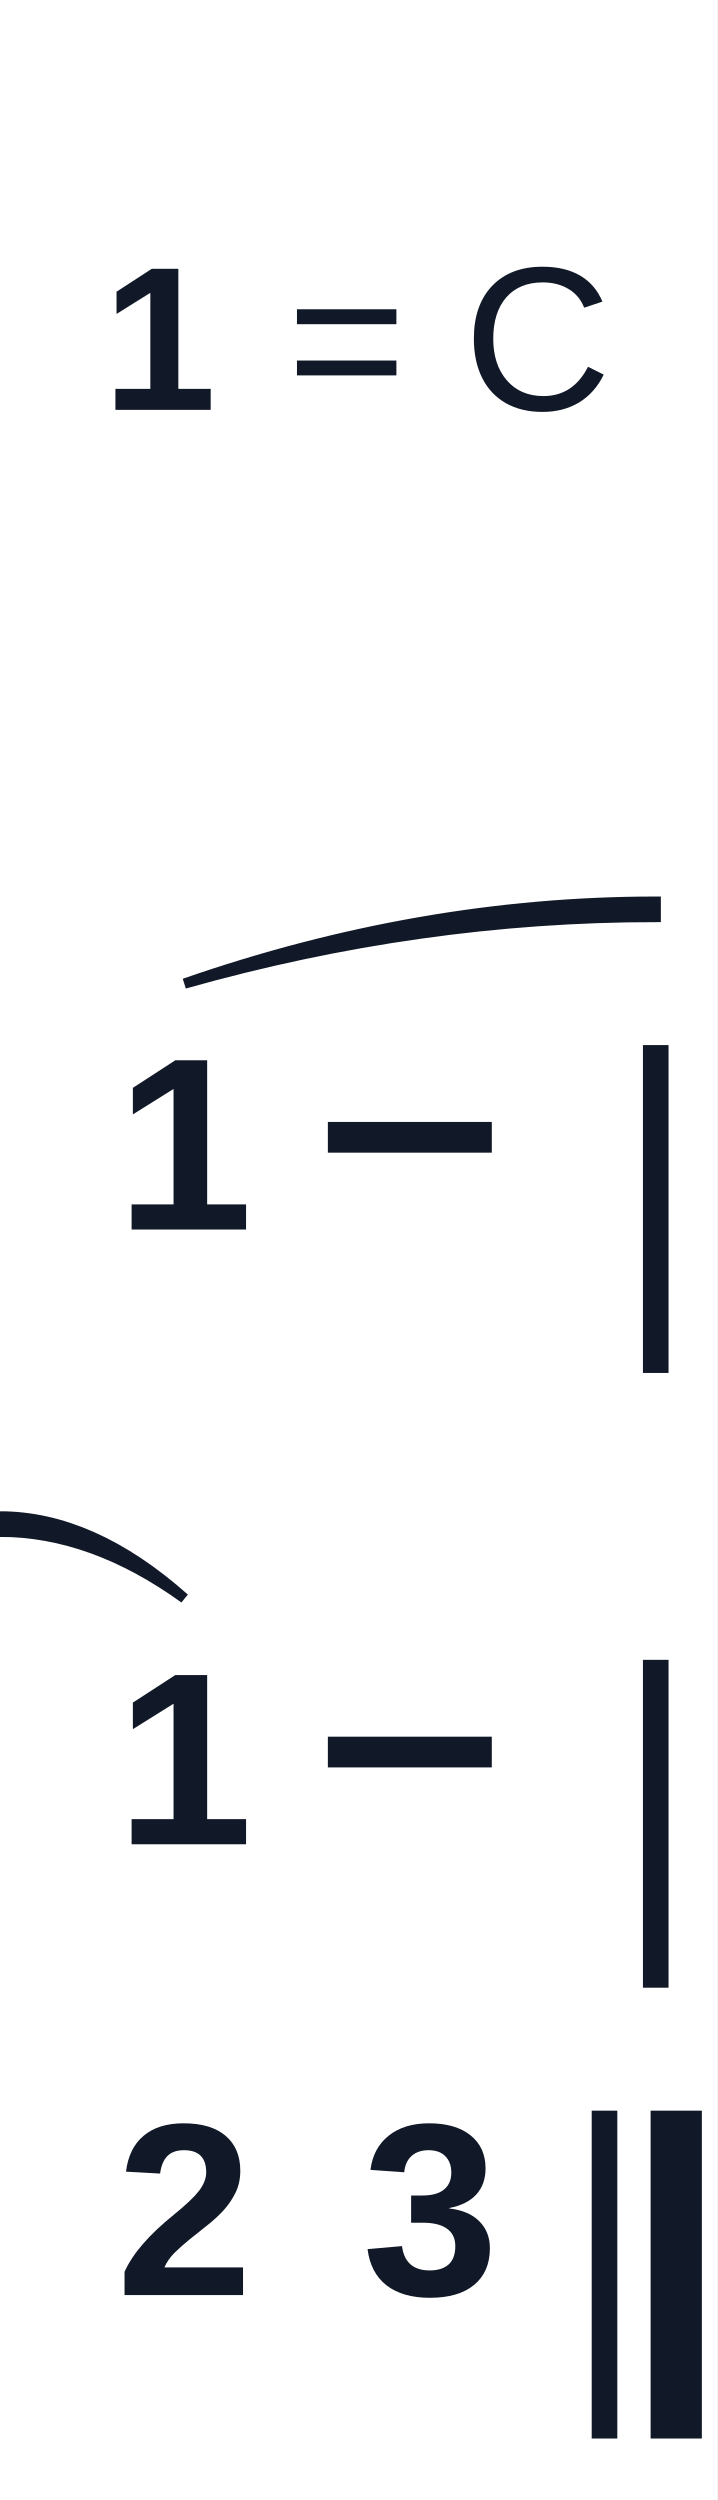
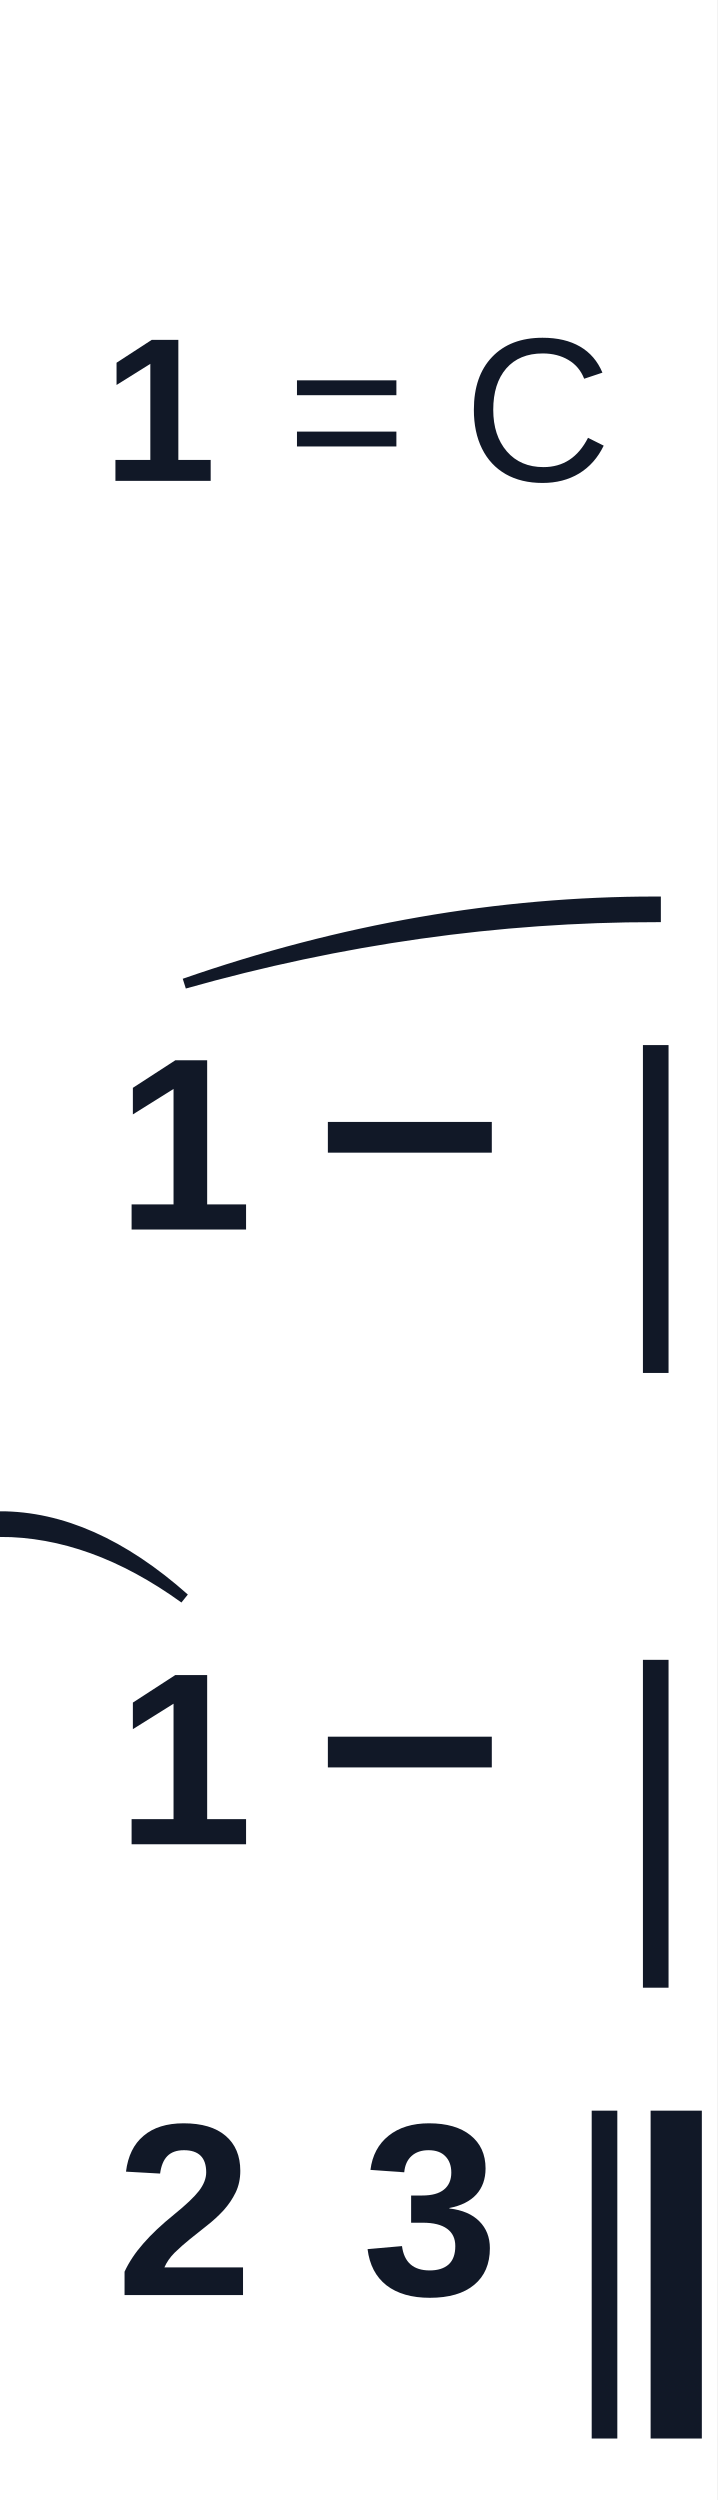
<svg xmlns="http://www.w3.org/2000/svg" width="70" height="244" viewBox="0 0 70 244" style="color: #111827">
  <defs>
    <style>
.title { fill: currentColor; font-family: Arial, Helvetica, sans-serif; font-size: 32px; font-weight: 700; }
.subtitle { fill: currentColor; font-family: Arial, Helvetica, sans-serif; font-size: 20px; font-weight: 400; }
.metadata { fill: currentColor; font-family: Arial, Helvetica, sans-serif; font-size: 20px; font-weight: 400; }
.key-signature .note { font-size: 20px; font-weight: 700; }
.key-signature .metadata { font-size: 20px; font-weight: 400; }
.time-signature { fill: currentColor; font-family: Arial, Helvetica, sans-serif; font-size: 18px; font-weight: 700; }
.time-signature line { stroke: currentColor; stroke-width: 1.5; stroke-linecap: round; }
.line-label { fill: currentColor; font-family: Arial, Helvetica, sans-serif; font-size: 16px; font-weight: 700; }
.note { fill: currentColor; font-family: Arial, Helvetica, sans-serif; font-size: 24px; font-weight: 700; }
.accidental { fill: currentColor; font-family: Arial, Helvetica, sans-serif; font-size: 14px; font-weight: 700; text-anchor: middle; }
.dot { fill: currentColor; }
.bar-thin { stroke: currentColor; stroke-width: 2.5; stroke-linecap: butt; }
.bar-final { stroke: currentColor; stroke-width: 5; stroke-linecap: butt; }
.tempo-mark { fill: currentColor; font-family: "Segoe UI Symbol", "Noto Music", "Noto Sans Symbols 2", Arial, Helvetica, sans-serif; font-size: 22px; font-weight: 400; }
.underline { stroke: currentColor; stroke-width: 2.5; }
.dash { stroke: currentColor; stroke-width: 3; }
.tie { fill: currentColor; stroke: currentColor; stroke-width: 1; }
.note-item { cursor: pointer; }
.note-item.active .note, .note-item.active .accidental, .note-item.active .dot { fill: #dc2626; }
.note-item.active .underline, .note-item.active .dash { stroke: #dc2626; }
</style>
  </defs>
  <rect class="page-background" x="0" y="0" width="70" height="244" fill="#ffffff" />
  <g class="key-signature">
-     <text class="note" x="10" y="40" text-anchor="start">1</text>
-     <text class="metadata" x="28" y="40"> = C</text>
+     <text class="note" x="10" y="40" text-anchor="start" dominant-baseline="central">1</text>
+     <text class="metadata" x="28" y="40" dominant-baseline="central"> = C</text>
  </g>
  <g class="time-signature">
-     <text x="88" y="30" text-anchor="middle" dominant-baseline="central">4</text>
-     <line x1="80" y1="40" x2="96" y2="40" />
-     <text x="88" y="50" text-anchor="middle" dominant-baseline="central">4</text>
+     <text x="94" y="32" text-anchor="middle" dominant-baseline="central">4</text>
+     <line x1="86" y1="40" x2="102" y2="40" />
+     <text x="94" y="48" text-anchor="middle" dominant-baseline="central">4</text>
  </g>
-   <text class="tempo-mark" x="132" y="40">♩ = 120</text>
+   <text class="tempo-mark" x="128" y="40" dominant-baseline="central">♩ = 120</text>
  <line class="bar-thin" x1="64" y1="102" x2="64" y2="134" />
  <path class="tie" d="M18,96 Q41,88 64,88 L64,89.5 Q41,89.5 18,96 Z" />
  <g class="note-item" data-note-index="0">
    <text class="note" x="18" y="120" text-anchor="middle">1</text>
    <line class="dash" x1="32" y1="111" x2="48" y2="111" />
  </g>
  <line class="bar-thin" x1="64" y1="162" x2="64" y2="194" />
  <path class="tie" d="M0,148 Q9,148 18,156 Q9,149.5 0,149.5 Z" />
  <g class="note-item" data-note-index="1">
    <text class="note" x="18" y="180" text-anchor="middle">1</text>
    <line class="dash" x1="32" y1="171" x2="48" y2="171" />
  </g>
  <line class="bar-thin" x1="59" y1="206" x2="59" y2="238" />
  <line class="bar-final" x1="66" y1="206" x2="66" y2="238" />
  <g class="note-item" data-note-index="2">
    <text class="note" x="18" y="224" text-anchor="middle">2</text>
  </g>
  <g class="note-item" data-note-index="3">
    <text class="note" x="42" y="224" text-anchor="middle">3</text>
  </g>
</svg>
